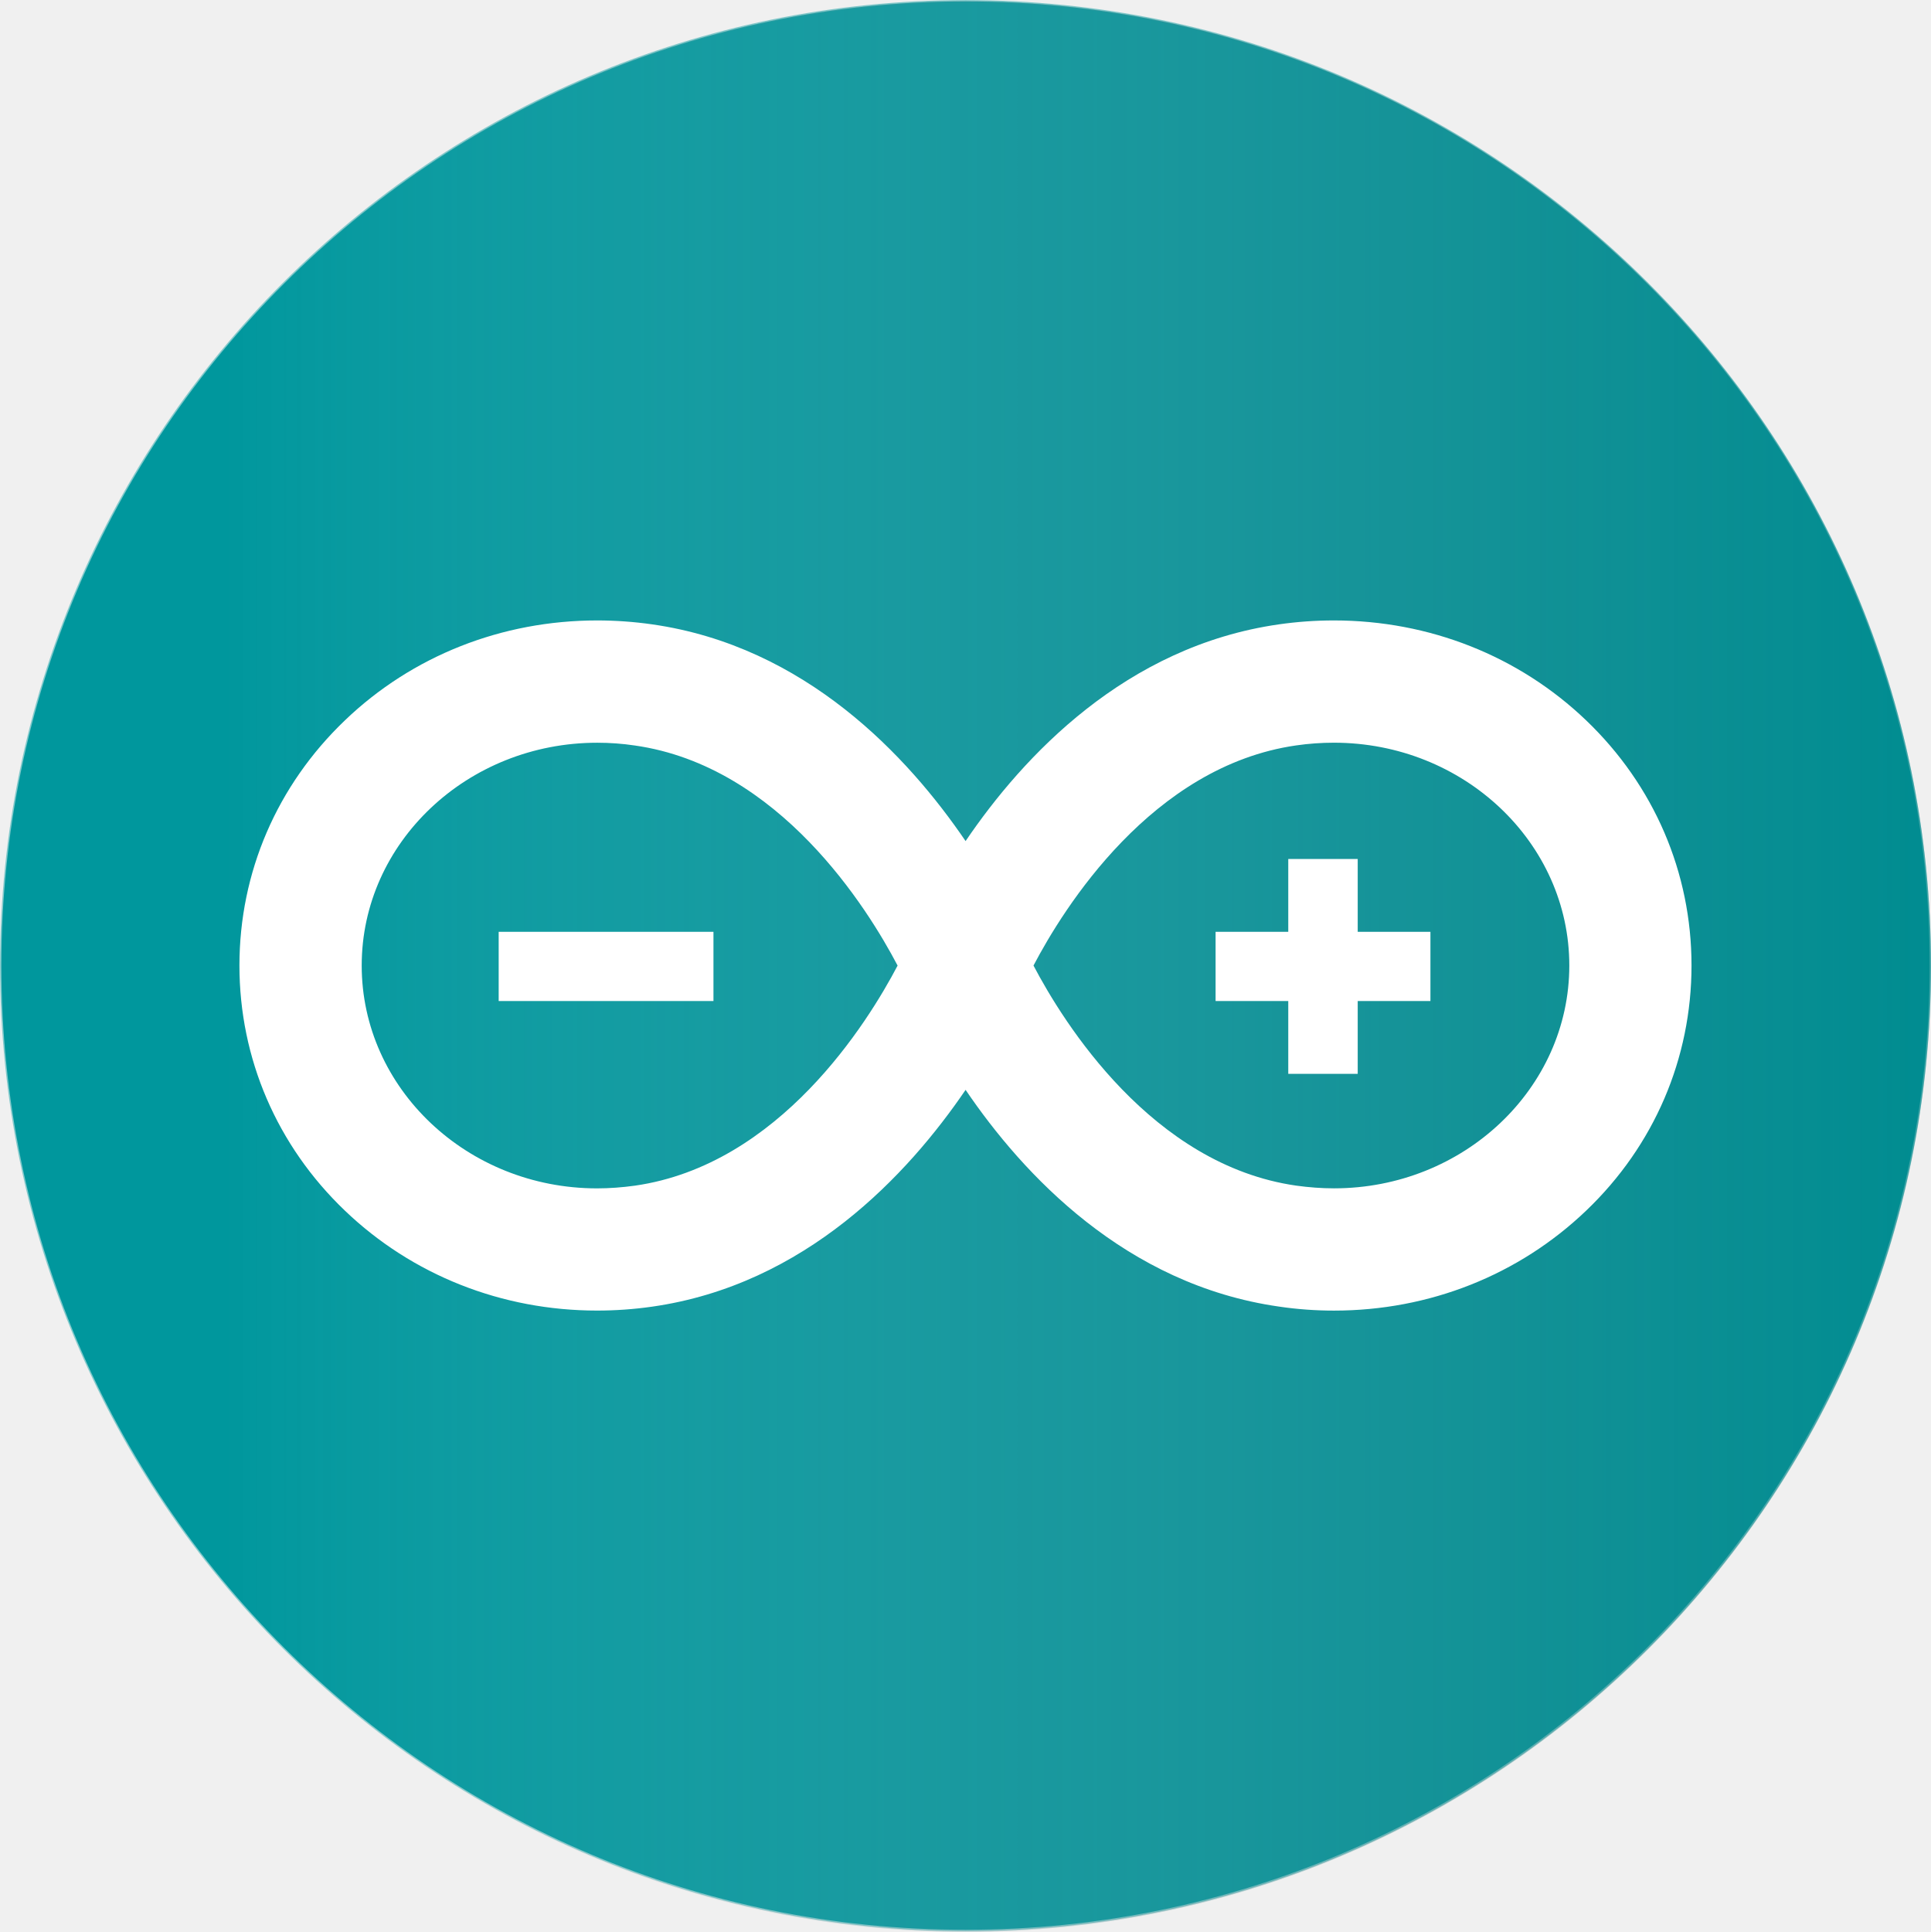
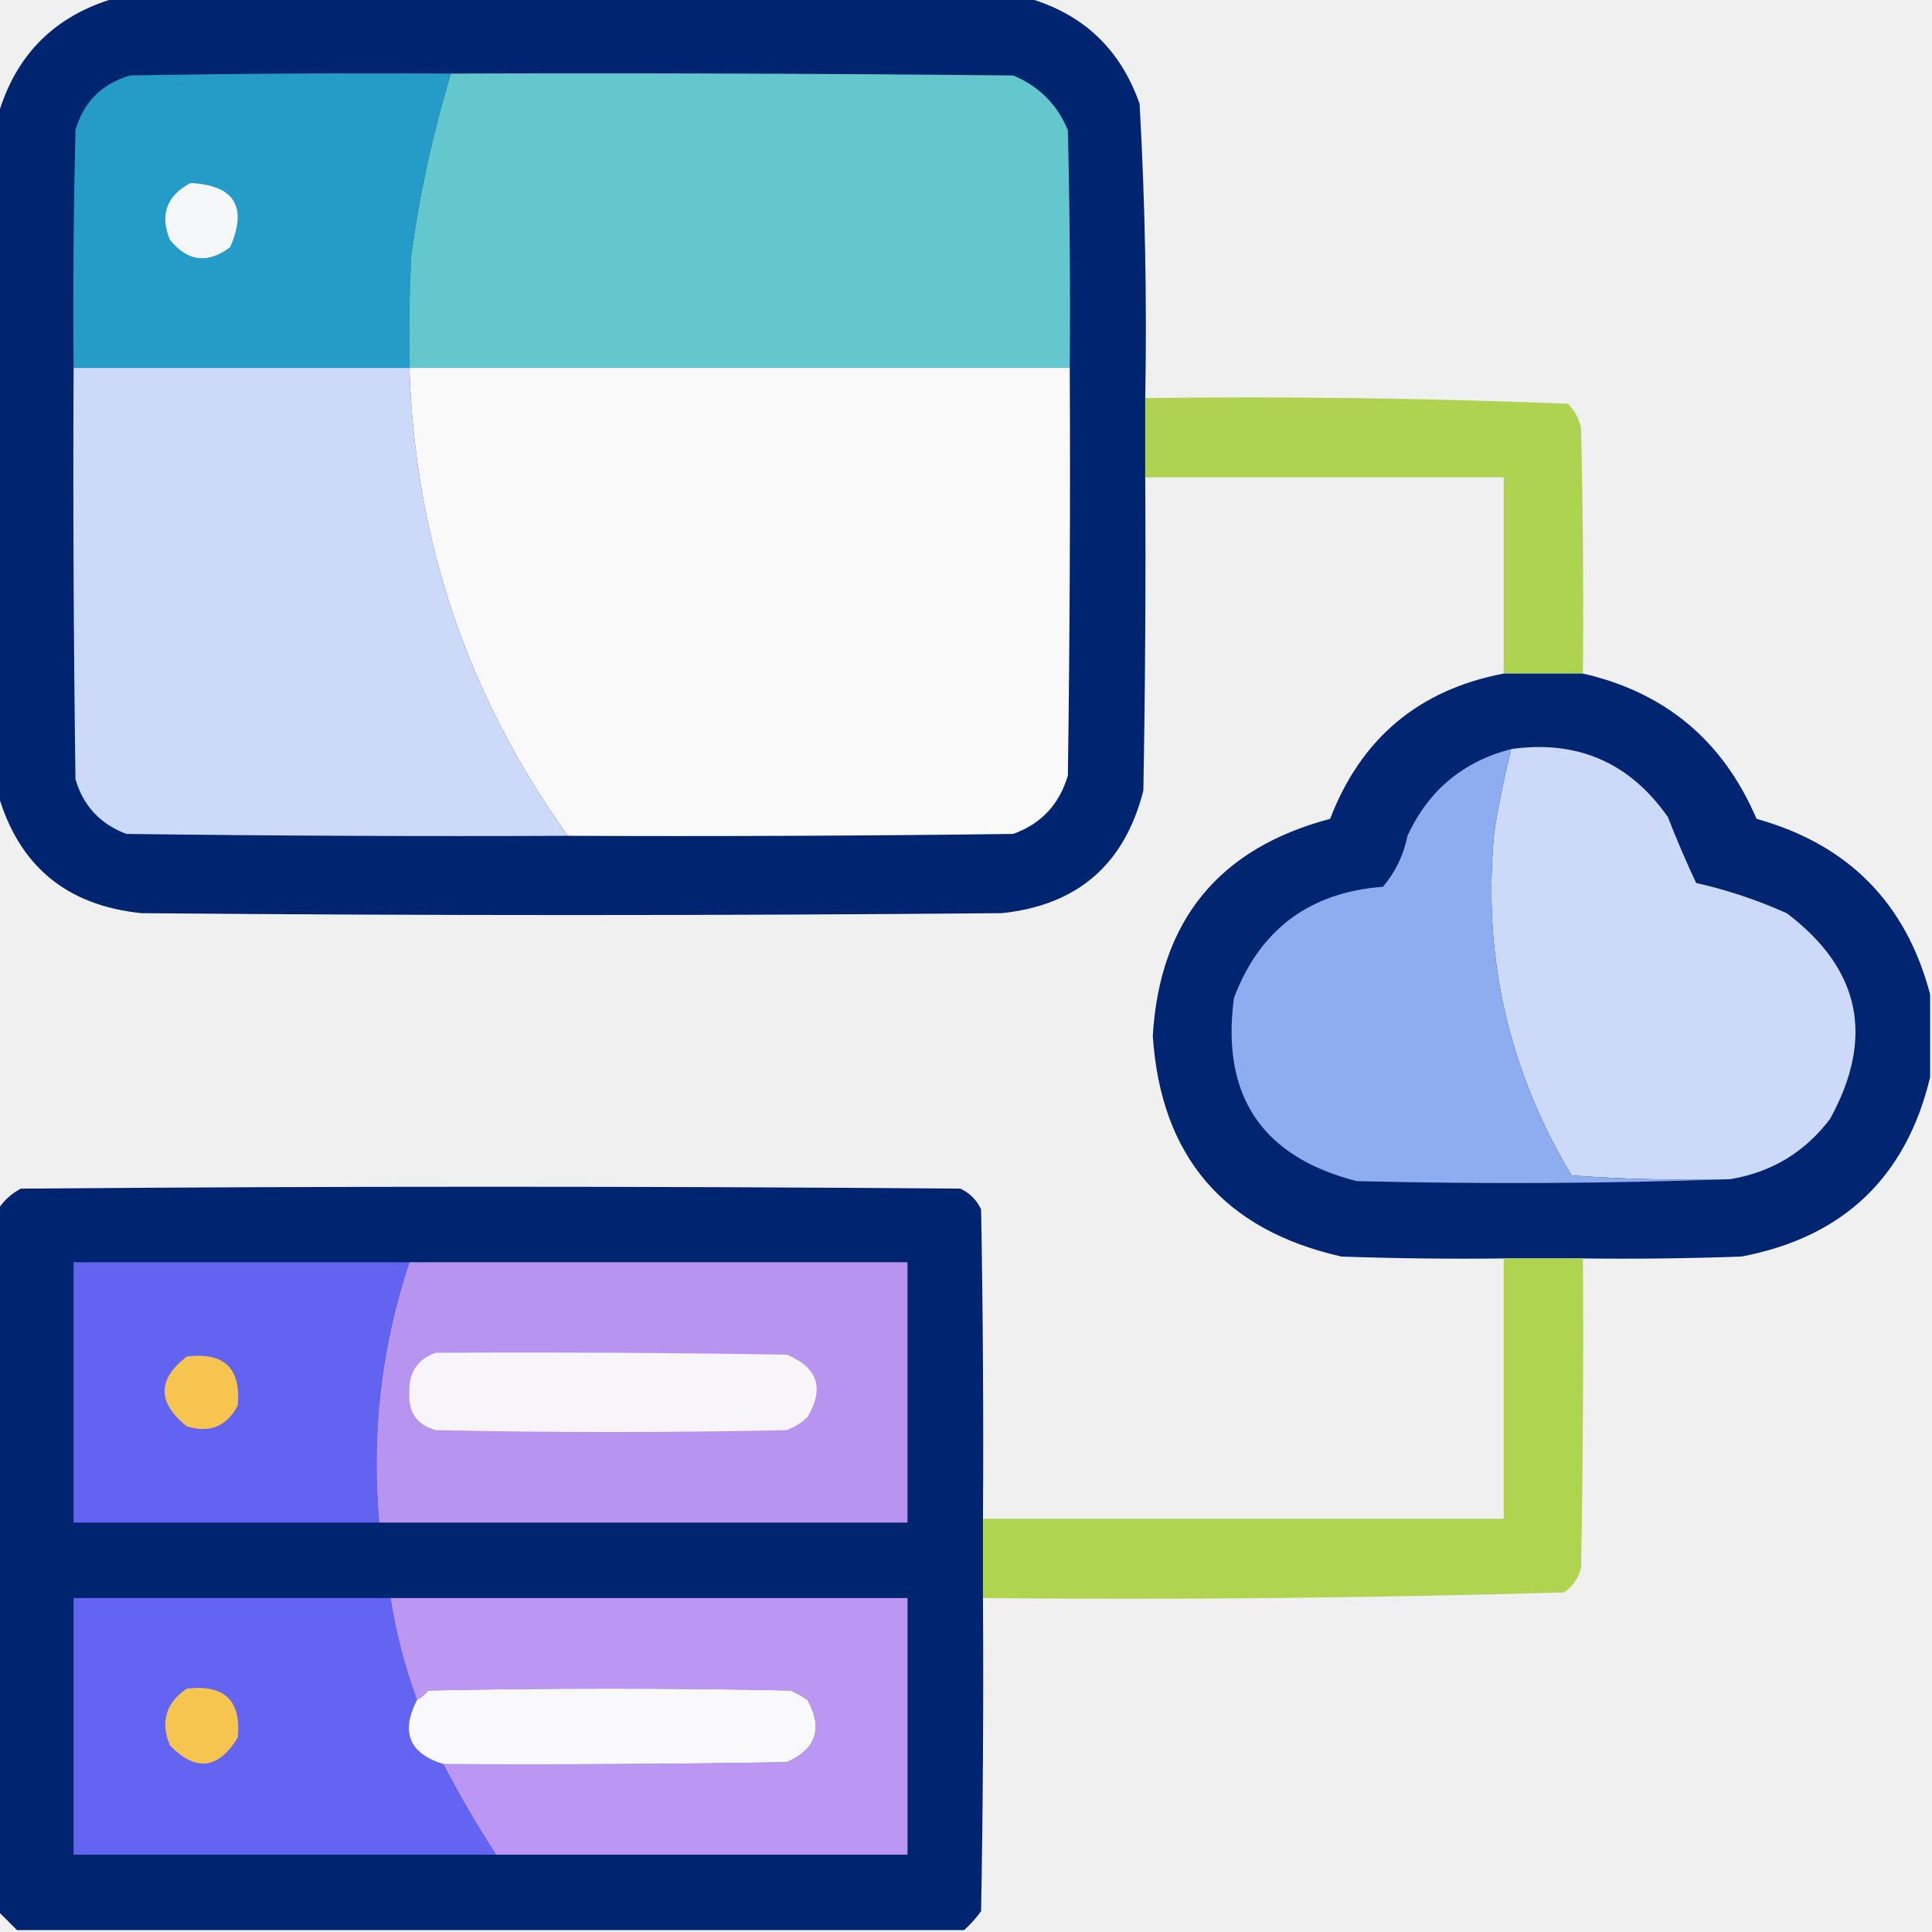
- <svg xmlns="http://www.w3.org/2000/svg" width="2499" height="2500" viewBox="0 0 1372.201 1372.684">
-   <path fill="#00979D" stroke="#81C9CB" stroke-width=".932" stroke-miterlimit="10" d="M1371.701 686.024c0 378.658-306.972 685.605-685.549 685.605C307.451 1371.629.5 1064.682.5 686.024.5 307.455 307.451.483 686.152.483c378.594.001 685.549 306.972 685.549 685.541z" />
-   <linearGradient id="a" gradientUnits="userSpaceOnUse" x1="-16.3" y1="16.071" x2="1354.901" y2="16.071" gradientTransform="matrix(1 0 0 -1 16.8 702.696)">
-     <stop offset=".117" stop-color="#fff" stop-opacity="0" />
-     <stop offset=".252" stop-color="#c0d1d3" stop-opacity=".153" />
-     <stop offset=".387" stop-color="#91b3b7" stop-opacity=".306" />
-     <stop offset=".52" stop-color="#6d9fa3" stop-opacity=".457" />
-     <stop offset=".65" stop-color="#4d9195" stop-opacity=".604" />
-     <stop offset=".776" stop-color="#30888b" stop-opacity=".746" />
-     <stop offset=".895" stop-color="#148386" stop-opacity=".881" />
-     <stop offset="1" stop-color="#008184" />
-   </linearGradient>
-   <linearGradient id="b" gradientUnits="userSpaceOnUse" x1="-16.8" y1="16.071" x2="1355.401" y2="16.071" gradientTransform="matrix(1 0 0 -1 16.8 702.696)">
-     <stop offset="0" stop-color="#fff" stop-opacity="0" />
-     <stop offset=".153" stop-color="#c0d1d3" stop-opacity=".153" />
-     <stop offset=".306" stop-color="#91b3b7" stop-opacity=".306" />
-     <stop offset=".457" stop-color="#6d9fa3" stop-opacity=".457" />
-     <stop offset=".604" stop-color="#4d9195" stop-opacity=".604" />
-     <stop offset=".746" stop-color="#30888b" stop-opacity=".746" />
-     <stop offset=".881" stop-color="#148386" stop-opacity=".881" />
-     <stop offset="1" stop-color="#008184" />
-   </linearGradient>
-   <path opacity=".5" fill="url(#a)" stroke="url(#b)" stroke-miterlimit="10" d="M1371.701 686.595c0 378.65-306.972 685.606-685.549 685.606C307.451 1372.201.5 1065.23.5 686.595.5 308.019 307.451 1.048 686.152 1.048c378.594.016 685.549 306.97 685.549 685.547z" />
-   <g fill="#FFF">
-     <path d="M947.959 931.196c-12.909 0-26.127-.929-39.127-2.864-108.978-15.554-181.848-93.822-222.665-153.989-40.946 60.166-113.811 138.512-222.74 154.045a275.864 275.864 0 0 1-39.133 2.785c-67.753 0-131.358-25.217-179.201-71.003-48.299-46.165-74.951-108.114-74.951-174.171 0-66.14 26.651-128.004 75.021-174.253 47.797-45.793 111.449-70.936 179.231-70.936 12.918 0 26.067.928 39.023 2.783 108.932 15.535 181.794 93.813 222.743 153.99 40.825-60.177 113.689-138.432 222.658-153.99 13-1.863 26.148-2.783 39.066-2.783 67.753 0 131.401 25.208 179.197 70.936 48.345 46.249 74.937 108.113 74.937 174.253 0 66.057-26.524 128.006-74.868 174.171-47.881 45.785-111.434 71.026-179.191 71.026M734.42 686.024c21.283 40.534 84.067 141.676 186.692 156.375 8.984 1.236 18.028 1.923 26.839 1.923 92.185 0 167.225-71.002 167.225-158.322s-75.023-158.321-167.291-158.321c-8.812 0-17.853.629-26.753 1.921-102.644 14.664-165.428 115.806-186.712 156.424M424.393 527.702c-92.308 0-167.36 70.998-167.36 158.321 0 87.305 75.021 158.322 167.245 158.322 8.852 0 17.897-.688 26.879-1.922 102.629-14.697 165.394-115.783 186.689-156.375-21.237-40.535-84.061-141.761-186.689-156.376-8.877-1.341-17.945-1.97-26.764-1.97" />
-     <path d="M354.37 662.051h152.625v49.181H354.37zM1016.484 662.051h-51.671v-51.747h-49.348v51.747h-51.648v49.181h51.648v51.737h49.348v-51.737h51.671z" />
+ <svg xmlns="http://www.w3.org/2000/svg" version="1.1" width="512px" height="512px" style="shape-rendering:geometricPrecision; text-rendering:geometricPrecision; image-rendering:optimizeQuality; fill-rule:evenodd; clip-rule:evenodd">
+   <g>
+     <path style="opacity:1" fill="#002570" d="M 30.5,-0.5 C 111.167,-0.5 191.833,-0.5 272.5,-0.5C 287.11,3.735 296.944,13.068 302,27.5C 303.463,53.449 303.963,79.449 303.5,105.5C 303.5,112.5 303.5,119.5 303.5,126.5C 303.667,154.169 303.5,181.835 303,209.5C 298.058,229.054 285.558,239.888 265.5,242C 189.5,242.667 113.5,242.667 37.5,242C 17.663,239.985 4.997,229.485 -0.5,210.5C -0.5,150.5 -0.5,90.5 -0.5,30.5C 4.167,14.5 14.5,4.167 30.5,-0.5 Z" />
+   </g>
+   <g>
+     <path style="opacity:1" fill="#259cc7" d="M 119.5,19.5 C 114.744,35.195 111.244,51.195 109,67.5C 108.5,77.494 108.334,87.494 108.5,97.5C 78.833,97.5 49.167,97.5 19.5,97.5C 19.333,76.497 19.5,55.497 20,34.5C 22.167,27 27,22.167 34.5,20C 62.831,19.5 91.165,19.333 119.5,19.5 Z" />
+   </g>
+   <g>
+     <path style="opacity:1" fill="#63c7cd" d="M 119.5,19.5 C 169.168,19.333 218.834,19.5 268.5,20C 275.333,22.833 280.167,27.667 283,34.5C 283.5,55.497 283.667,76.497 283.5,97.5C 225.167,97.5 166.833,97.5 108.5,97.5C 108.334,87.494 108.5,77.494 109,67.5C 111.244,51.195 114.744,35.195 119.5,19.5 Z" />
+   </g>
+   <g>
+     <path style="opacity:1" fill="#f5f7f8" d="M 50.5,48.5 C 62.141,49.112 65.641,54.779 61,65.5C 55.012,70.001 49.678,69.335 45,63.5C 42.328,56.845 44.161,51.845 50.5,48.5 Z" />
+   </g>
+   <g>
+     <path style="opacity:1" fill="#cdd9f9" d="M 19.5,97.5 C 49.167,97.5 78.833,97.5 108.5,97.5C 109.963,143.224 123.963,184.558 150.5,221.5C 111.499,221.667 72.499,221.5 33.5,221C 26.572,218.406 22.072,213.573 20,206.5C 19.5,170.168 19.333,133.835 19.5,97.5 Z" />
+   </g>
+   <g>
+     <path style="opacity:1" fill="#f9f9f9" d="M 108.5,97.5 C 166.833,97.5 225.167,97.5 283.5,97.5C 283.667,133.502 283.5,169.502 283,205.5C 280.768,213.152 275.935,218.319 268.5,221C 229.168,221.5 189.835,221.667 150.5,221.5C 123.963,184.558 109.963,143.224 108.5,97.5 Z" />
+   </g>
+   <g>
+     <path style="opacity:1" fill="#aed350" d="M 303.5,105.5 C 340.919,105.013 378.253,105.513 415.5,107C 417.317,108.8 418.484,110.966 419,113.5C 419.5,135.164 419.667,156.831 419.5,178.5C 412.5,178.5 405.5,178.5 398.5,178.5C 398.5,161.167 398.5,143.833 398.5,126.5C 366.833,126.5 335.167,126.5 303.5,126.5C 303.5,119.5 303.5,112.5 303.5,105.5 Z" />
+   </g>
+   <g>
+     <path style="opacity:1" fill="#012570" d="M 398.5,178.5 C 405.5,178.5 412.5,178.5 419.5,178.5C 441.322,183.482 456.656,196.316 465.5,217C 489.782,223.781 505.115,239.281 511.5,263.5C 511.5,270.833 511.5,278.167 511.5,285.5C 505.116,312.048 488.45,327.881 461.5,333C 447.504,333.5 433.504,333.667 419.5,333.5C 412.5,333.5 405.5,333.5 398.5,333.5C 384.163,333.667 369.829,333.5 355.5,333C 324.294,325.959 307.628,306.459 305.5,274.5C 307.34,243.967 323.007,224.8 352.5,217C 360.712,195.618 376.046,182.785 398.5,178.5 Z" />
+   </g>
+   <g>
+     <path style="opacity:1" fill="#cdd9f9" d="M 458.5,312.5 C 444.484,312.833 430.484,312.499 416.5,311.5C 399.661,283.506 392.828,253.173 396,220.5C 397.183,213.061 398.683,205.728 400.5,198.5C 418.018,196.06 431.851,202.06 442,216.5C 444.318,222.467 446.818,228.3 449.5,234C 457.688,235.84 465.688,238.507 473.5,242C 493.029,256.749 496.862,274.916 485,296.5C 478.315,305.344 469.481,310.678 458.5,312.5 Z" />
+   </g>
+   <g>
+     <path style="opacity:1" fill="#8eadf1" d="M 400.5,198.5 C 398.683,205.728 397.183,213.061 396,220.5C 392.828,253.173 399.661,283.506 416.5,311.5C 430.484,312.499 444.484,312.833 458.5,312.5C 425.669,313.664 392.669,313.831 359.5,313C 334.414,306.554 323.581,290.387 327,264.5C 333.858,246.319 347.024,236.486 366.5,235C 369.805,231.105 371.972,226.605 373,221.5C 378.524,209.487 387.691,201.82 400.5,198.5 Z" />
+   </g>
+   <g>
+     <path style="opacity:1" fill="#002570" d="M 260.5,402.5 C 260.5,409.5 260.5,416.5 260.5,423.5C 260.667,451.169 260.5,478.835 260,506.5C 258.634,508.362 257.134,510.028 255.5,511.5C 171.833,511.5 88.167,511.5 4.5,511.5C 2.833,509.833 1.167,508.167 -0.5,506.5C -0.5,444.5 -0.5,382.5 -0.5,320.5C 0.977,318.193 2.977,316.36 5.5,315C 88.5,314.333 171.5,314.333 254.5,315C 257,316.167 258.833,318 260,320.5C 260.5,347.831 260.667,375.165 260.5,402.5 Z" />
+   </g>
+   <g>
+     <path style="opacity:1" fill="#aed450" d="M 398.5,333.5 C 405.5,333.5 412.5,333.5 419.5,333.5C 419.667,360.835 419.5,388.169 419,415.5C 418.31,418.196 416.81,420.363 414.5,422C 363.251,423.491 311.917,423.991 260.5,423.5C 260.5,416.5 260.5,409.5 260.5,402.5C 306.5,402.5 352.5,402.5 398.5,402.5C 398.5,379.5 398.5,356.5 398.5,333.5 Z" />
+   </g>
+   <g>
+     <path style="opacity:1" fill="#6363f1" d="M 108.5,334.5 C 101.036,356.932 98.37,379.932 100.5,403.5C 73.5,403.5 46.5,403.5 19.5,403.5C 19.5,380.5 19.5,357.5 19.5,334.5C 49.167,334.5 78.833,334.5 108.5,334.5 Z" />
+   </g>
+   <g>
+     <path style="opacity:1" fill="#b894f1" d="M 108.5,334.5 C 152.5,334.5 196.5,334.5 240.5,334.5C 240.5,357.5 240.5,380.5 240.5,403.5C 193.833,403.5 147.167,403.5 100.5,403.5C 98.37,379.932 101.036,356.932 108.5,334.5 Z" />
+   </g>
+   <g>
+     <path style="opacity:1" fill="#f7c54f" d="M 49.5,359.5 C 59.44,358.274 63.94,362.607 63,372.5C 60.081,378.025 55.581,379.858 49.5,378C 41.663,371.715 41.663,365.548 49.5,359.5 Z" />
+   </g>
+   <g>
+     <path style="opacity:1" fill="#f7f5f9" d="M 115.5,358.5 C 146.502,358.333 177.502,358.5 208.5,359C 216.701,362.373 218.535,367.873 214,375.5C 212.421,377.041 210.587,378.208 208.5,379C 177.5,379.667 146.5,379.667 115.5,379C 110.45,377.566 108.117,374.233 108.5,369C 108.292,363.723 110.625,360.223 115.5,358.5 Z" />
+   </g>
+   <g>
+     <path style="opacity:1" fill="#6464f2" d="M 103.5,423.5 C 104.948,432.741 107.281,441.741 110.5,450.5C 106.1,459.054 108.433,464.72 117.5,467.5C 121.768,475.759 126.434,483.759 131.5,491.5C 94.167,491.5 56.833,491.5 19.5,491.5C 19.5,468.833 19.5,446.167 19.5,423.5C 47.5,423.5 75.5,423.5 103.5,423.5 Z" />
+   </g>
+   <g>
+     <path style="opacity:1" fill="#bb96f2" d="M 103.5,423.5 C 149.167,423.5 194.833,423.5 240.5,423.5C 240.5,446.167 240.5,468.833 240.5,491.5C 204.167,491.5 167.833,491.5 131.5,491.5C 126.434,483.759 121.768,475.759 117.5,467.5C 147.835,467.667 178.168,467.5 208.5,467C 216.318,463.547 218.151,458.047 214,450.5C 212.581,449.54 211.081,448.707 209.5,448C 177.5,447.333 145.5,447.333 113.5,448C 112.627,449.045 111.627,449.878 110.5,450.5C 107.281,441.741 104.948,432.741 103.5,423.5 Z" />
+   </g>
+   <g>
+     <path style="opacity:1" fill="#f6c550" d="M 49.5,447.5 C 59.513,446.348 64.013,450.681 63,460.5C 57.824,468.919 51.824,469.586 45,462.5C 42.473,456.235 43.973,451.235 49.5,447.5 Z" />
+   </g>
+   <g>
+     <path style="opacity:1" fill="#f9f8fa" d="M 117.5,467.5 C 108.433,464.72 106.1,459.054 110.5,450.5C 111.627,449.878 112.627,449.045 113.5,448C 145.5,447.333 177.5,447.333 209.5,448C 211.081,448.707 212.581,449.54 214,450.5C 218.151,458.047 216.318,463.547 208.5,467C 178.168,467.5 147.835,467.667 117.5,467.5 Z" />
  </g>
</svg>
